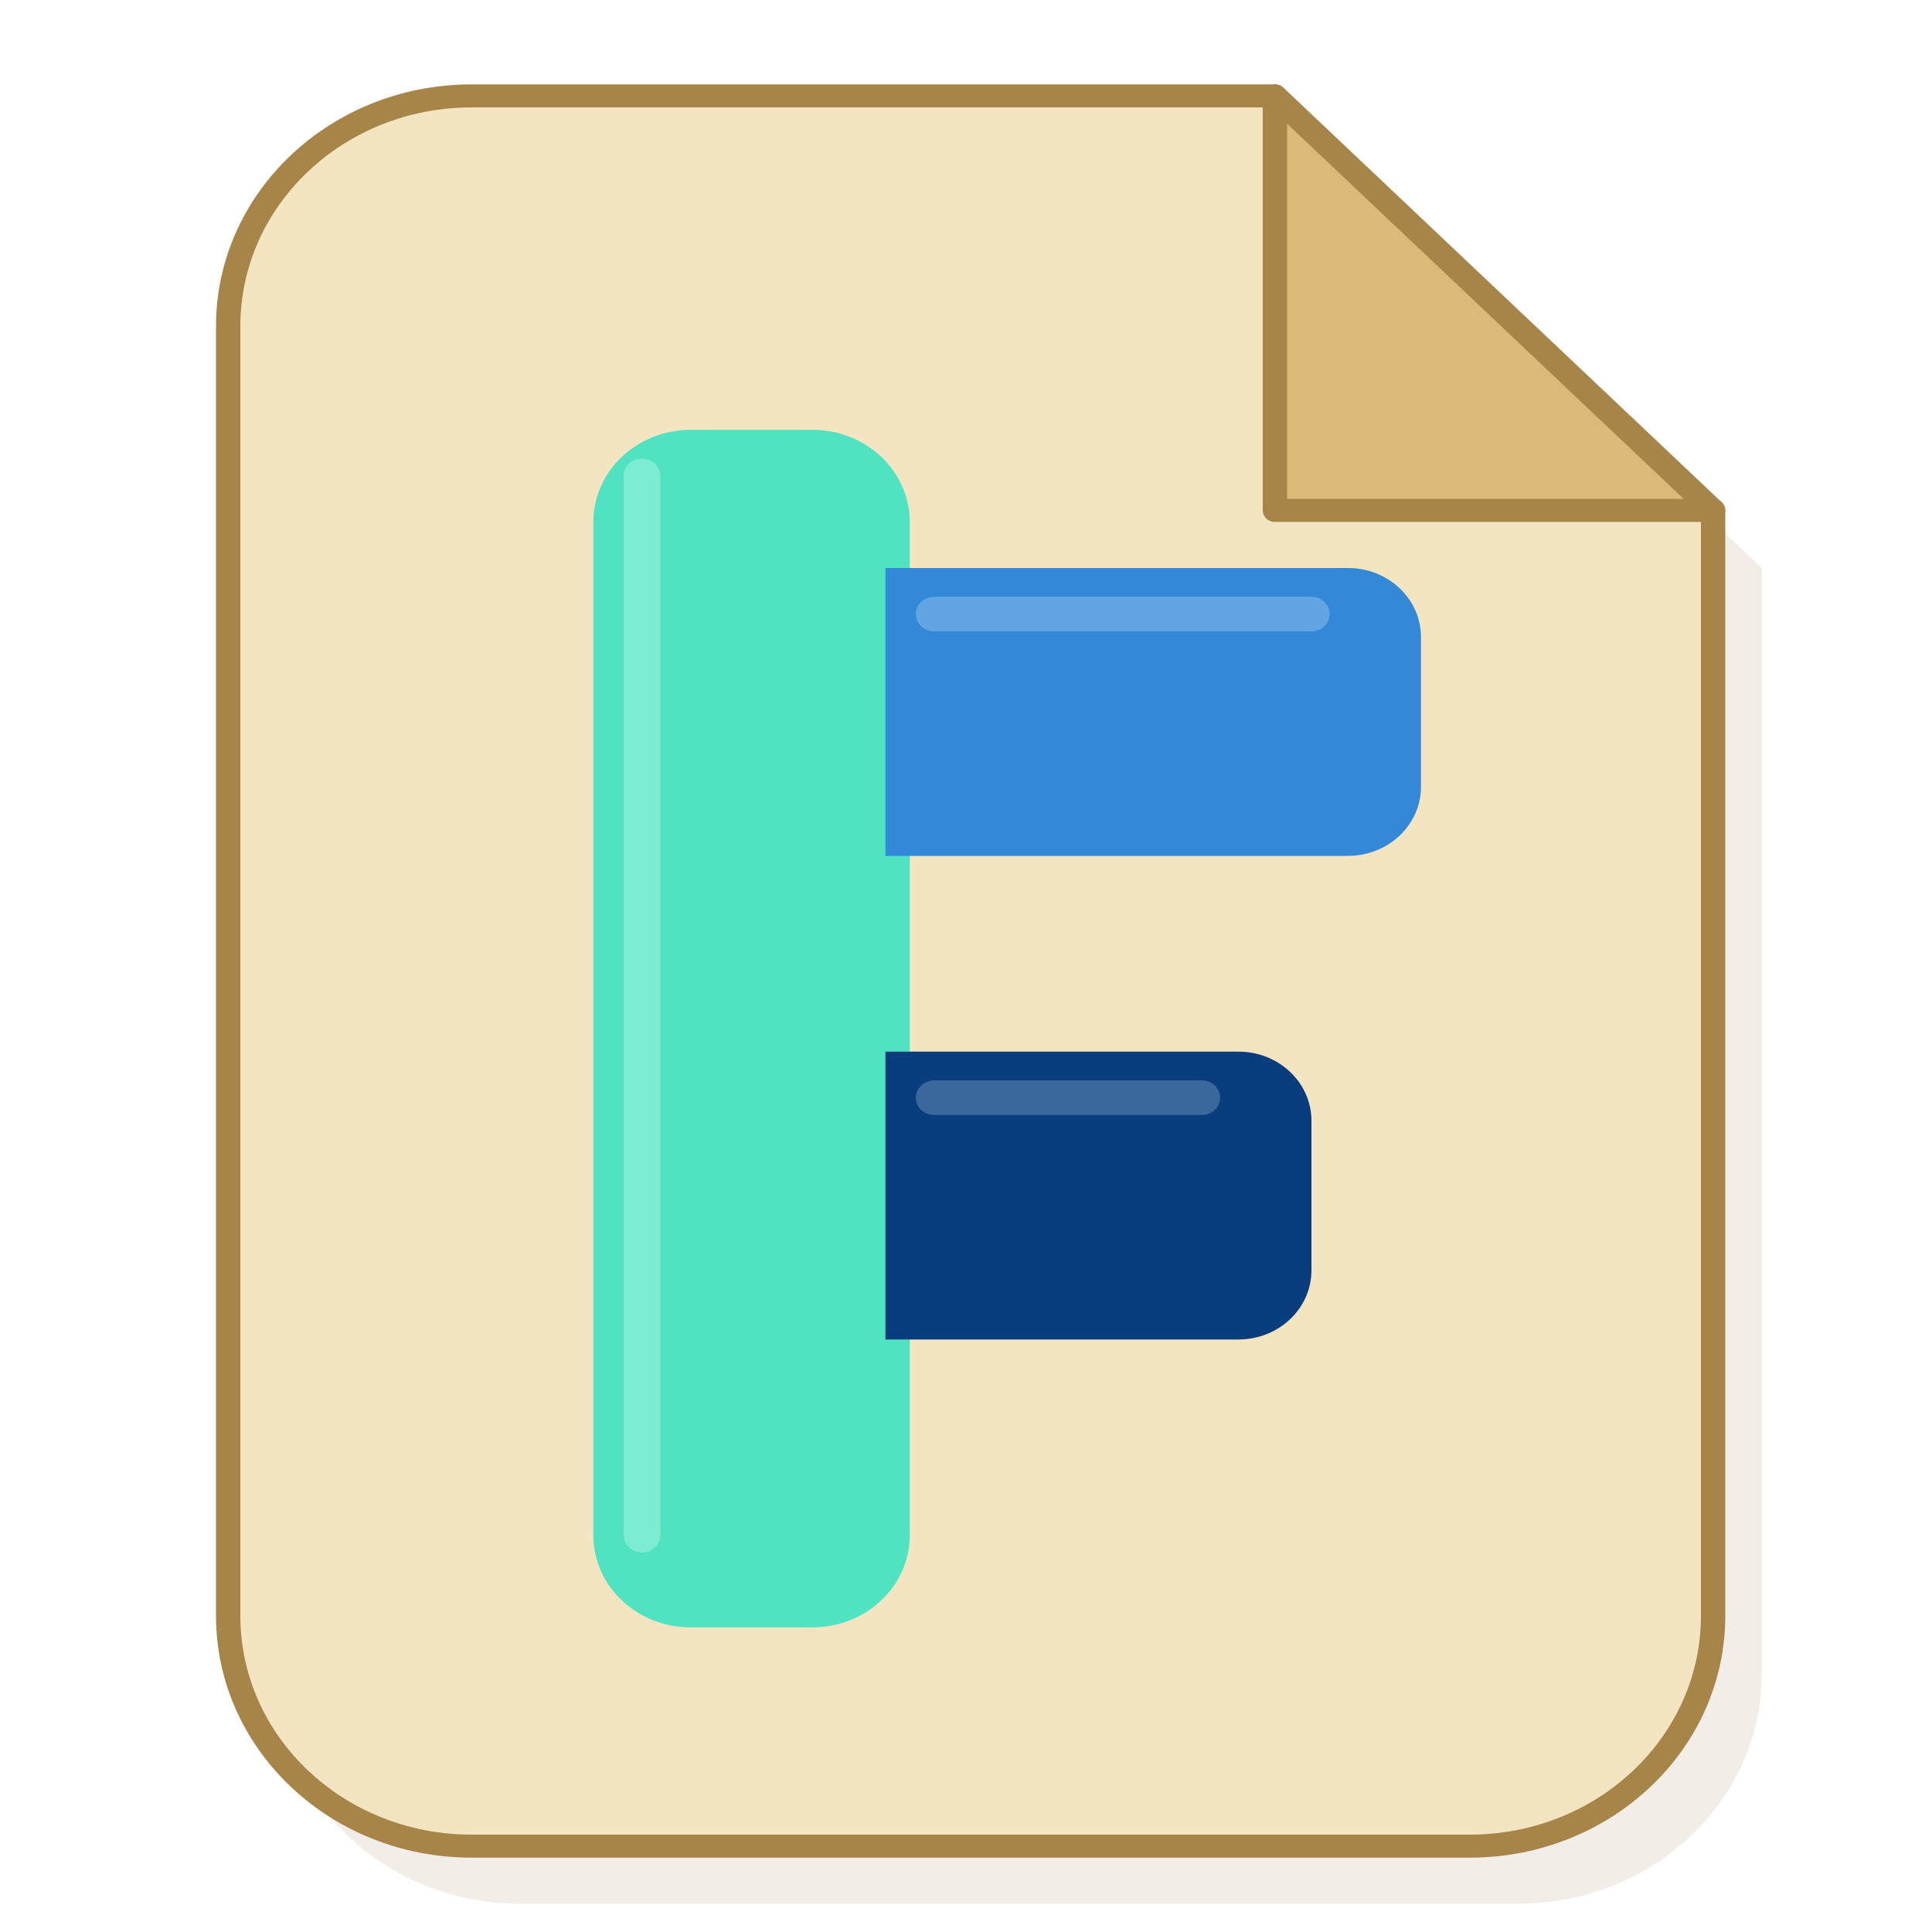
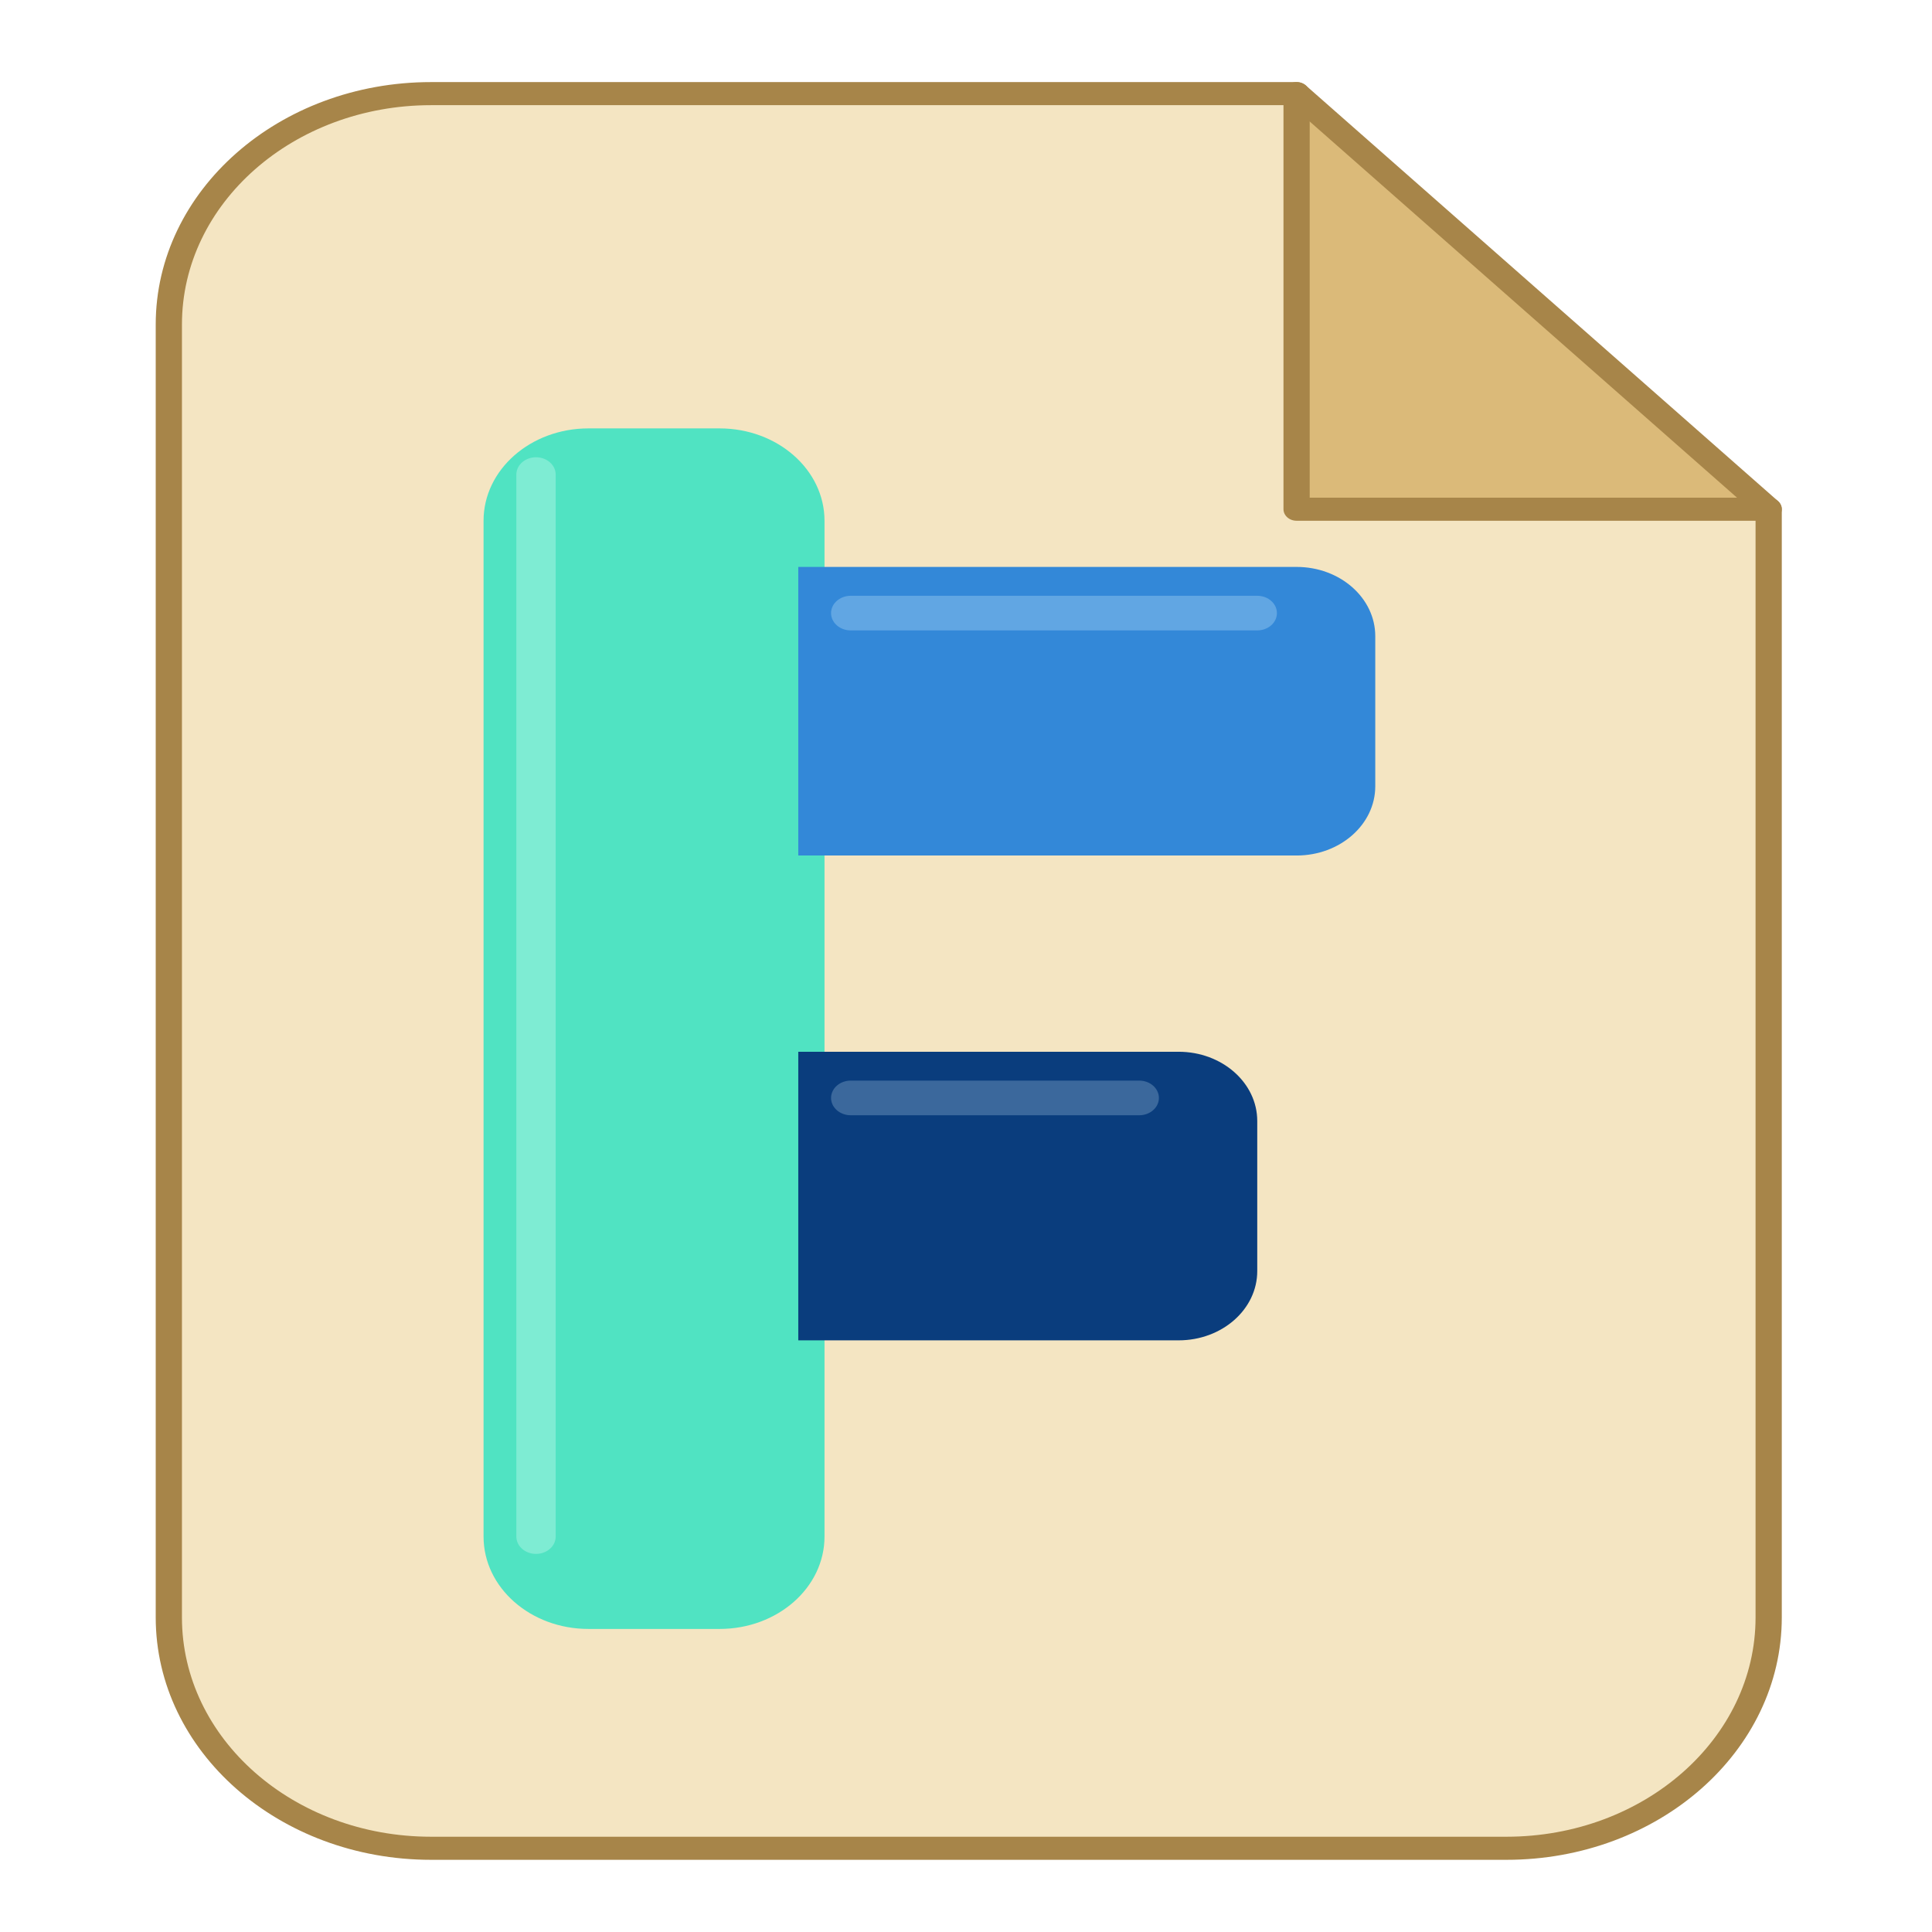
<svg xmlns="http://www.w3.org/2000/svg" width="200" height="200" viewBox="0 0 200 200">
  <g transform="translate(8 7)">
-     <g transform="translate(95 96.5) scale(1.26 1.192) translate(-95 -96.5)">
-       <path d="M56 23H122L158 59V155C158 166.046 149.046 175 138 175H56C44.954 175 36 166.046 36 155V43C36 31.954 44.954 23 56 23Z" fill="#8E6A34" opacity="0.12" />
+     <g transform="translate(95 96.5) scale(1.3575 1.195) translate(-95 -96.5)">
      <path d="M52 18H118L154 54V150C154 161.046 145.046 170 134 170H52C40.954 170 32 161.046 32 150V38C32 26.954 40.954 18 52 18Z" fill="#F8EED6" />
      <path d="M52 18H118L154 54V150C154 161.046 145.046 170 134 170H52C40.954 170 32 161.046 32 150V38C32 26.954 40.954 18 52 18Z" fill="#E4C57D" opacity="0.22" />
      <path d="M118 18V54H154L118 18Z" fill="#EFDCA8" />
      <path d="M118 18V54H154L118 18Z" fill="#C99D52" opacity="0.54" />
      <path d="M52 18H118L154 54V150C154 161.046 145.046 170 134 170H52C40.954 170 32 161.046 32 150V38C32 26.954 40.954 18 52 18Z" fill="none" stroke="#A78549" stroke-width="2" stroke-linejoin="round" />
      <path d="M118 18V54H154" fill="none" stroke="#A78549" stroke-width="2" stroke-linecap="round" stroke-linejoin="round" />
-       <g transform="translate(-6 0)">
+       <g transform="translate(-12 0)">
        <rect x="68" y="47" width="26" height="104" rx="8" fill="#50E3C2" />
        <path d="M92 59H130C133.314 59 136 61.686 136 65V78C136 81.314 133.314 84 130 84H92Z" fill="#3388D8" />
        <path d="M92 101H121C124.314 101 127 103.686 127 107V120C127 123.314 124.314 126 121 126H92Z" fill="#0A3D7D" />
        <path d="M72 51V143" fill="none" stroke="#DFFFF8" stroke-width="3" opacity="0.32" stroke-linecap="round" />
        <path d="M96 63H127" fill="none" stroke="#D7F4FF" stroke-width="3" opacity="0.28" stroke-linecap="round" />
        <path d="M96 105H118" fill="none" stroke="#D7F4FF" stroke-width="3" opacity="0.24" stroke-linecap="round" />
      </g>
    </g>
  </g>
</svg>
